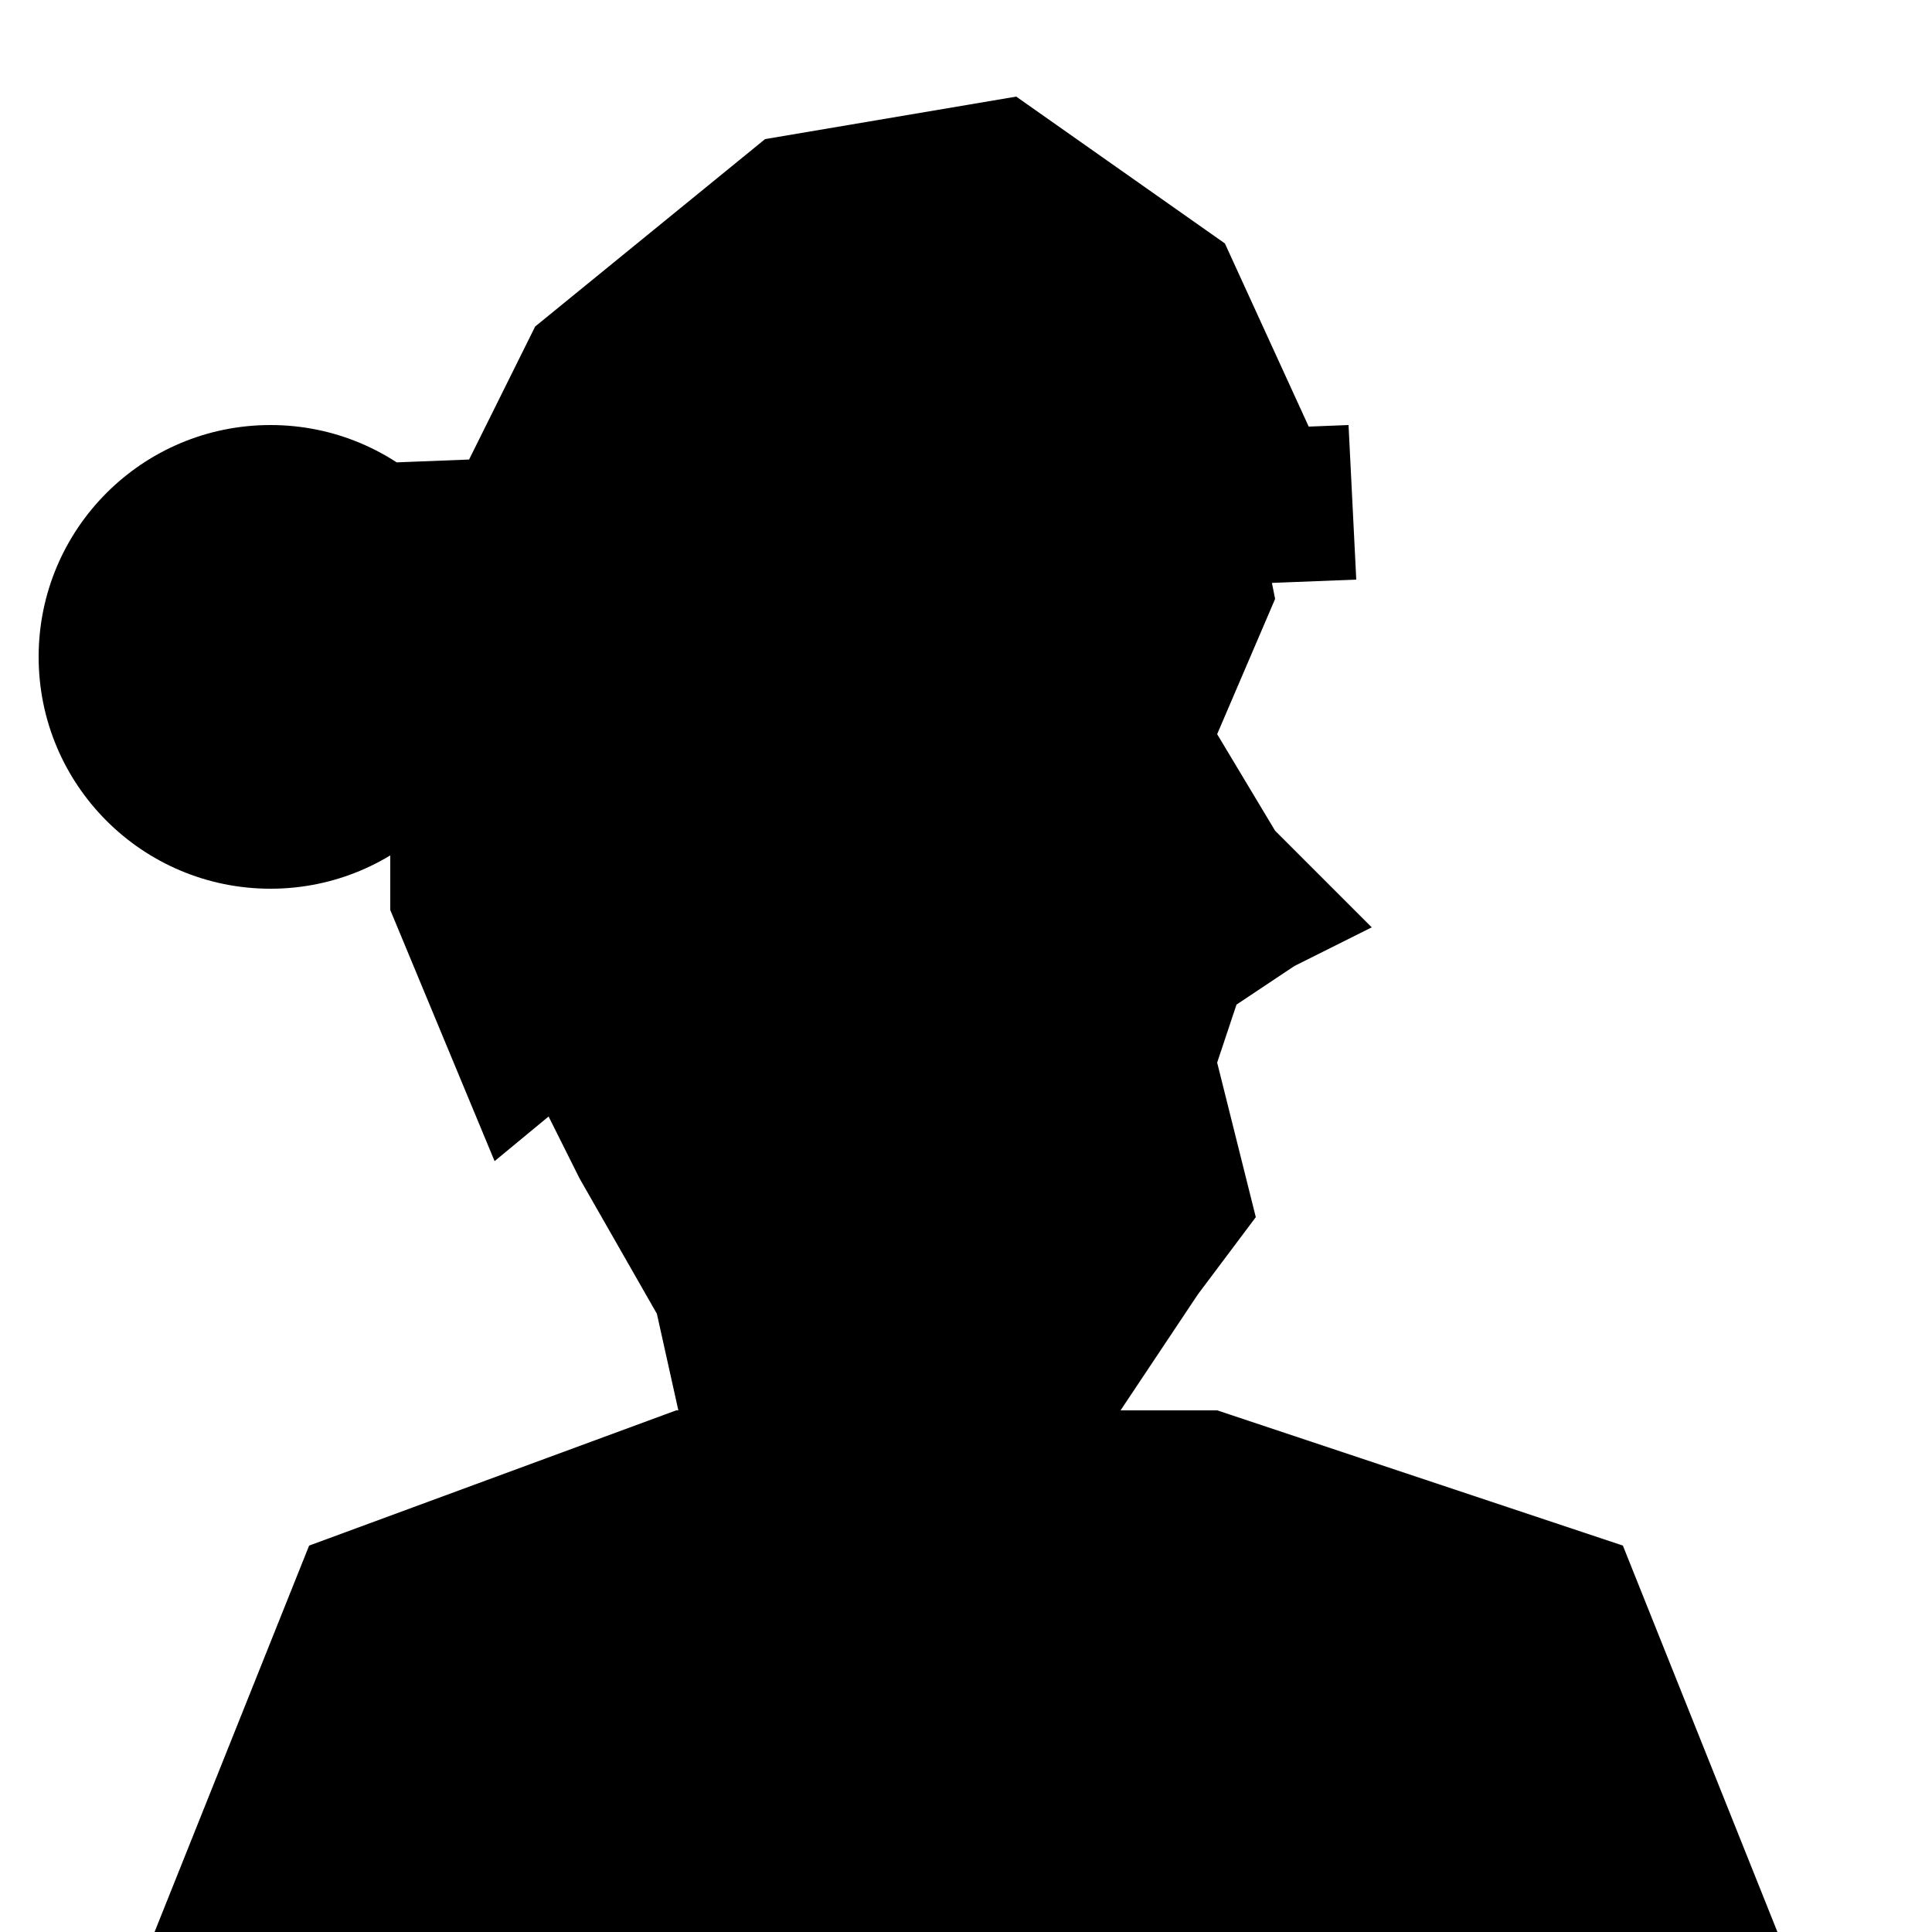
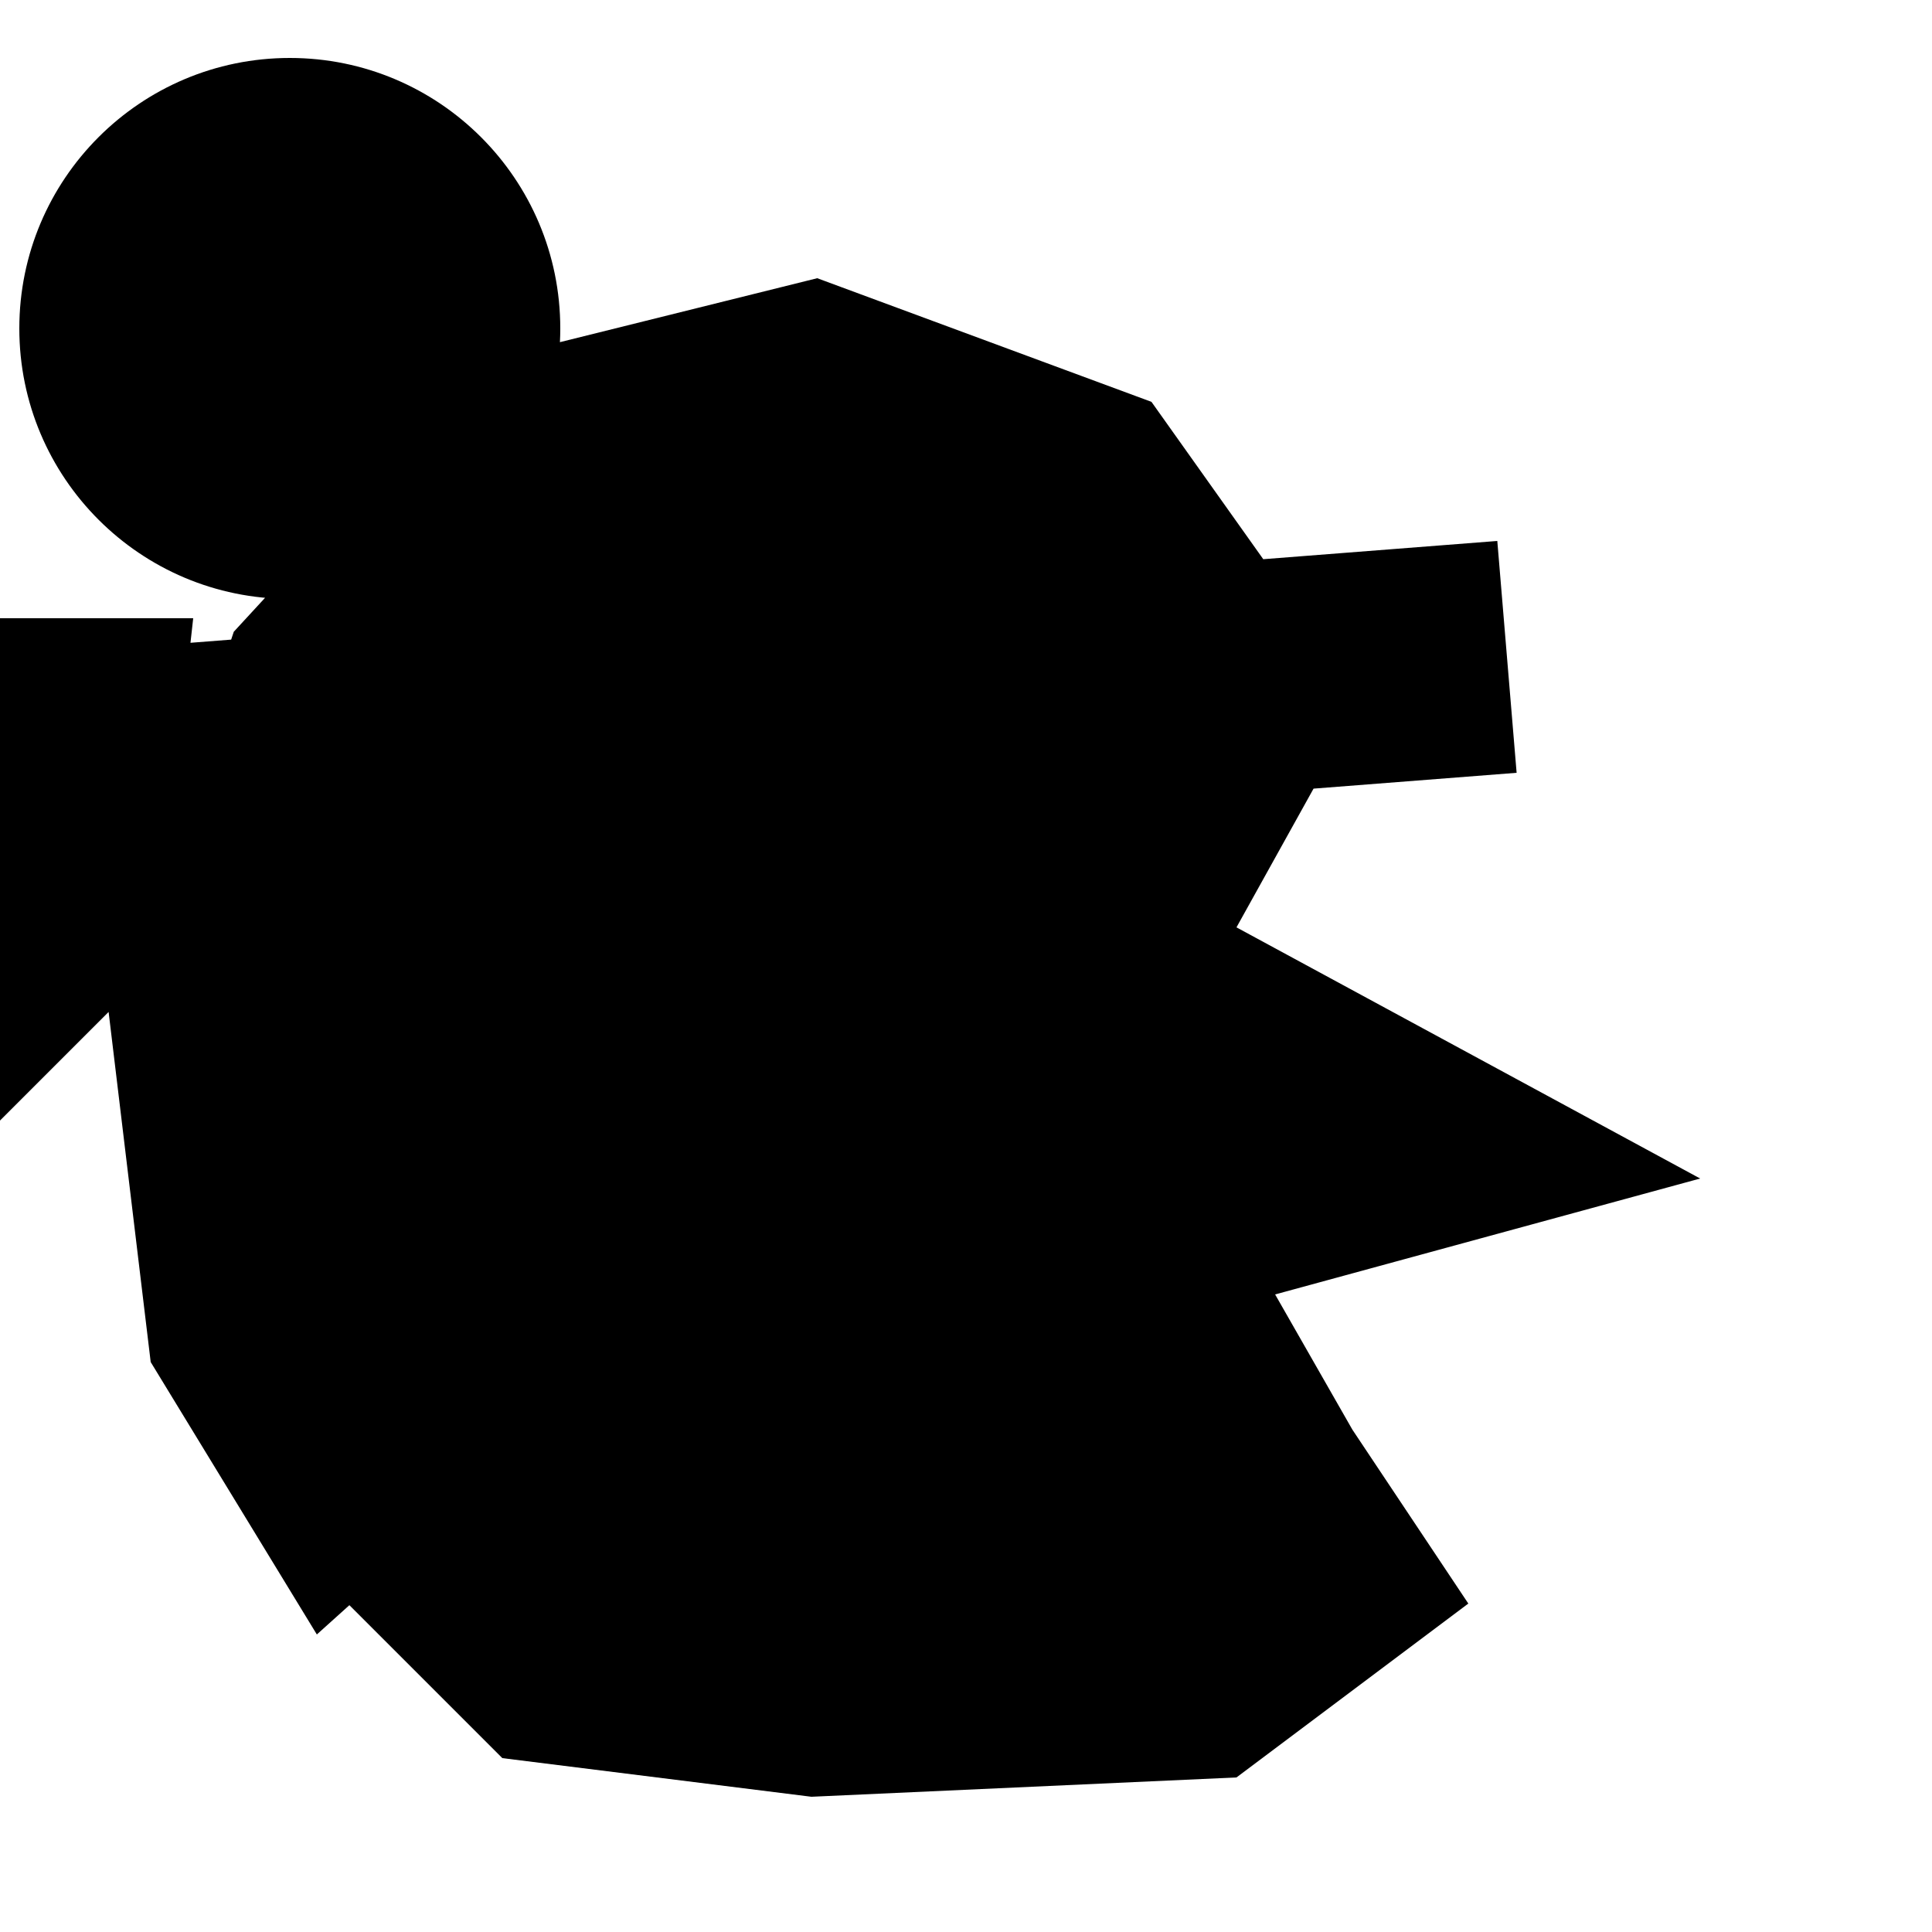
<svg xmlns="http://www.w3.org/2000/svg" viewBox="0 0 100 100" fill="currentColor">
-   <path d="M8 100L16 80L35 73L63 73L84 80L92 100ZM34 80L49 80L45 98L30 88ZM53 80L66 82L61 94L51 92ZM46 9L53 11L59 15L63 20L65 26L66 31L63 38L66 43L71 48L67 50L64 52L63 55L64 59L65 63L62 67L58 73L56 80L56 90L37 90L36 77L34 68L30 61L26 53L23 44L23 34L26 24L32 15L39 11ZM25.6 60.1L20.2 47.1L20.2 32L27.7 16.9L39.6 7.2L52.6 5L63.4 12.6L68.8 24.4ZM2 34A12 12 0 1 1 26 34A12 12 0 1 1 2 34ZM18 30L18.3 28.5L19.2 27.2L20.5 26.3L22 26L28 26L29.5 26.3L30.8 27.2L31.7 28.5L32 30L32 38L31.7 39.5L30.8 40.8L29.5 41.7L28 42L22 42L20.5 41.7L19.2 40.8L18.3 39.5L18 38ZM18.8 24L69.8 22L70.2 30L19.2 32ZM22 24L22 34L12 38L11 27Z" />
+   <path d="M40 18L54 20L63 28L69 39L64 48L88 61L66 67L70 74L76 83L64 92L42 93L26 91L16 81L10 65L10 45L18 27L28 19ZM16.4 84.6L7.8 70.5L5.6 52.2L12.1 32.7L25 18.7L42.3 14.4L59.6 20.8L70.4 36ZM1 17A14 14 0 1 1 29 17A14 14 0 1 1 1 17ZM0.5 34L77.5 28L78.5 40L1.5 46ZM10 32L8 50L0 58L0 32Z" />
</svg>
